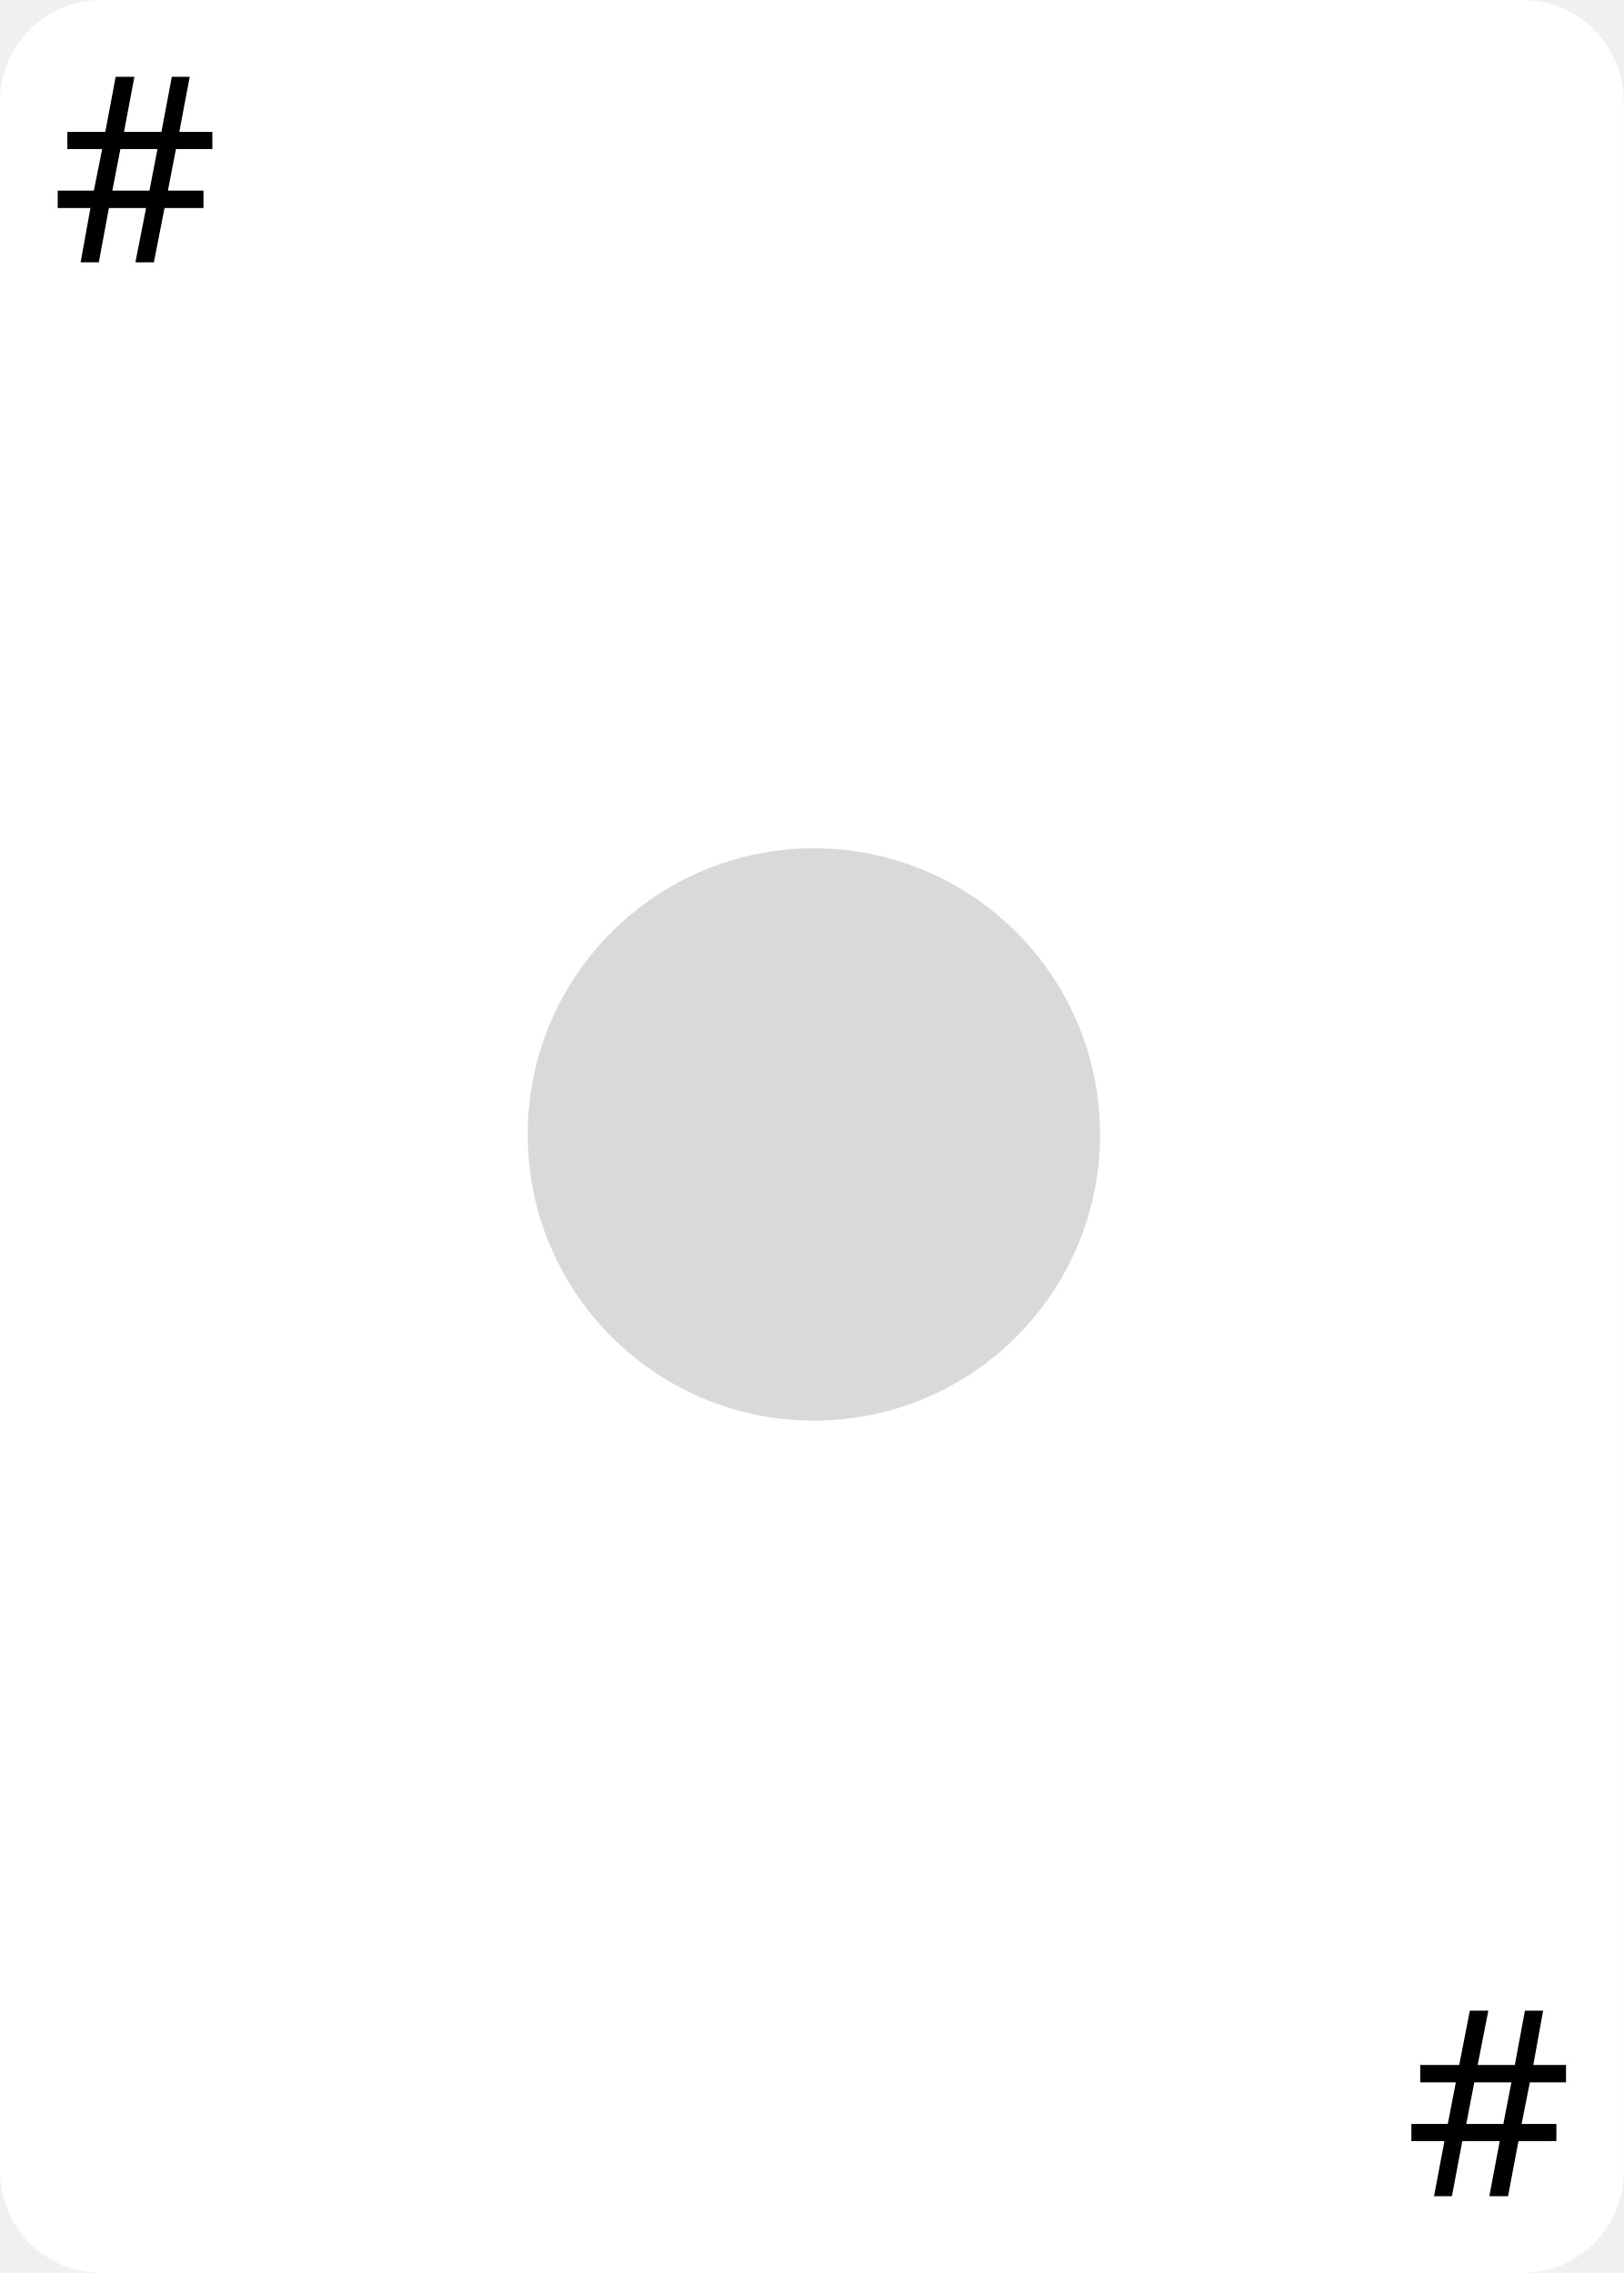
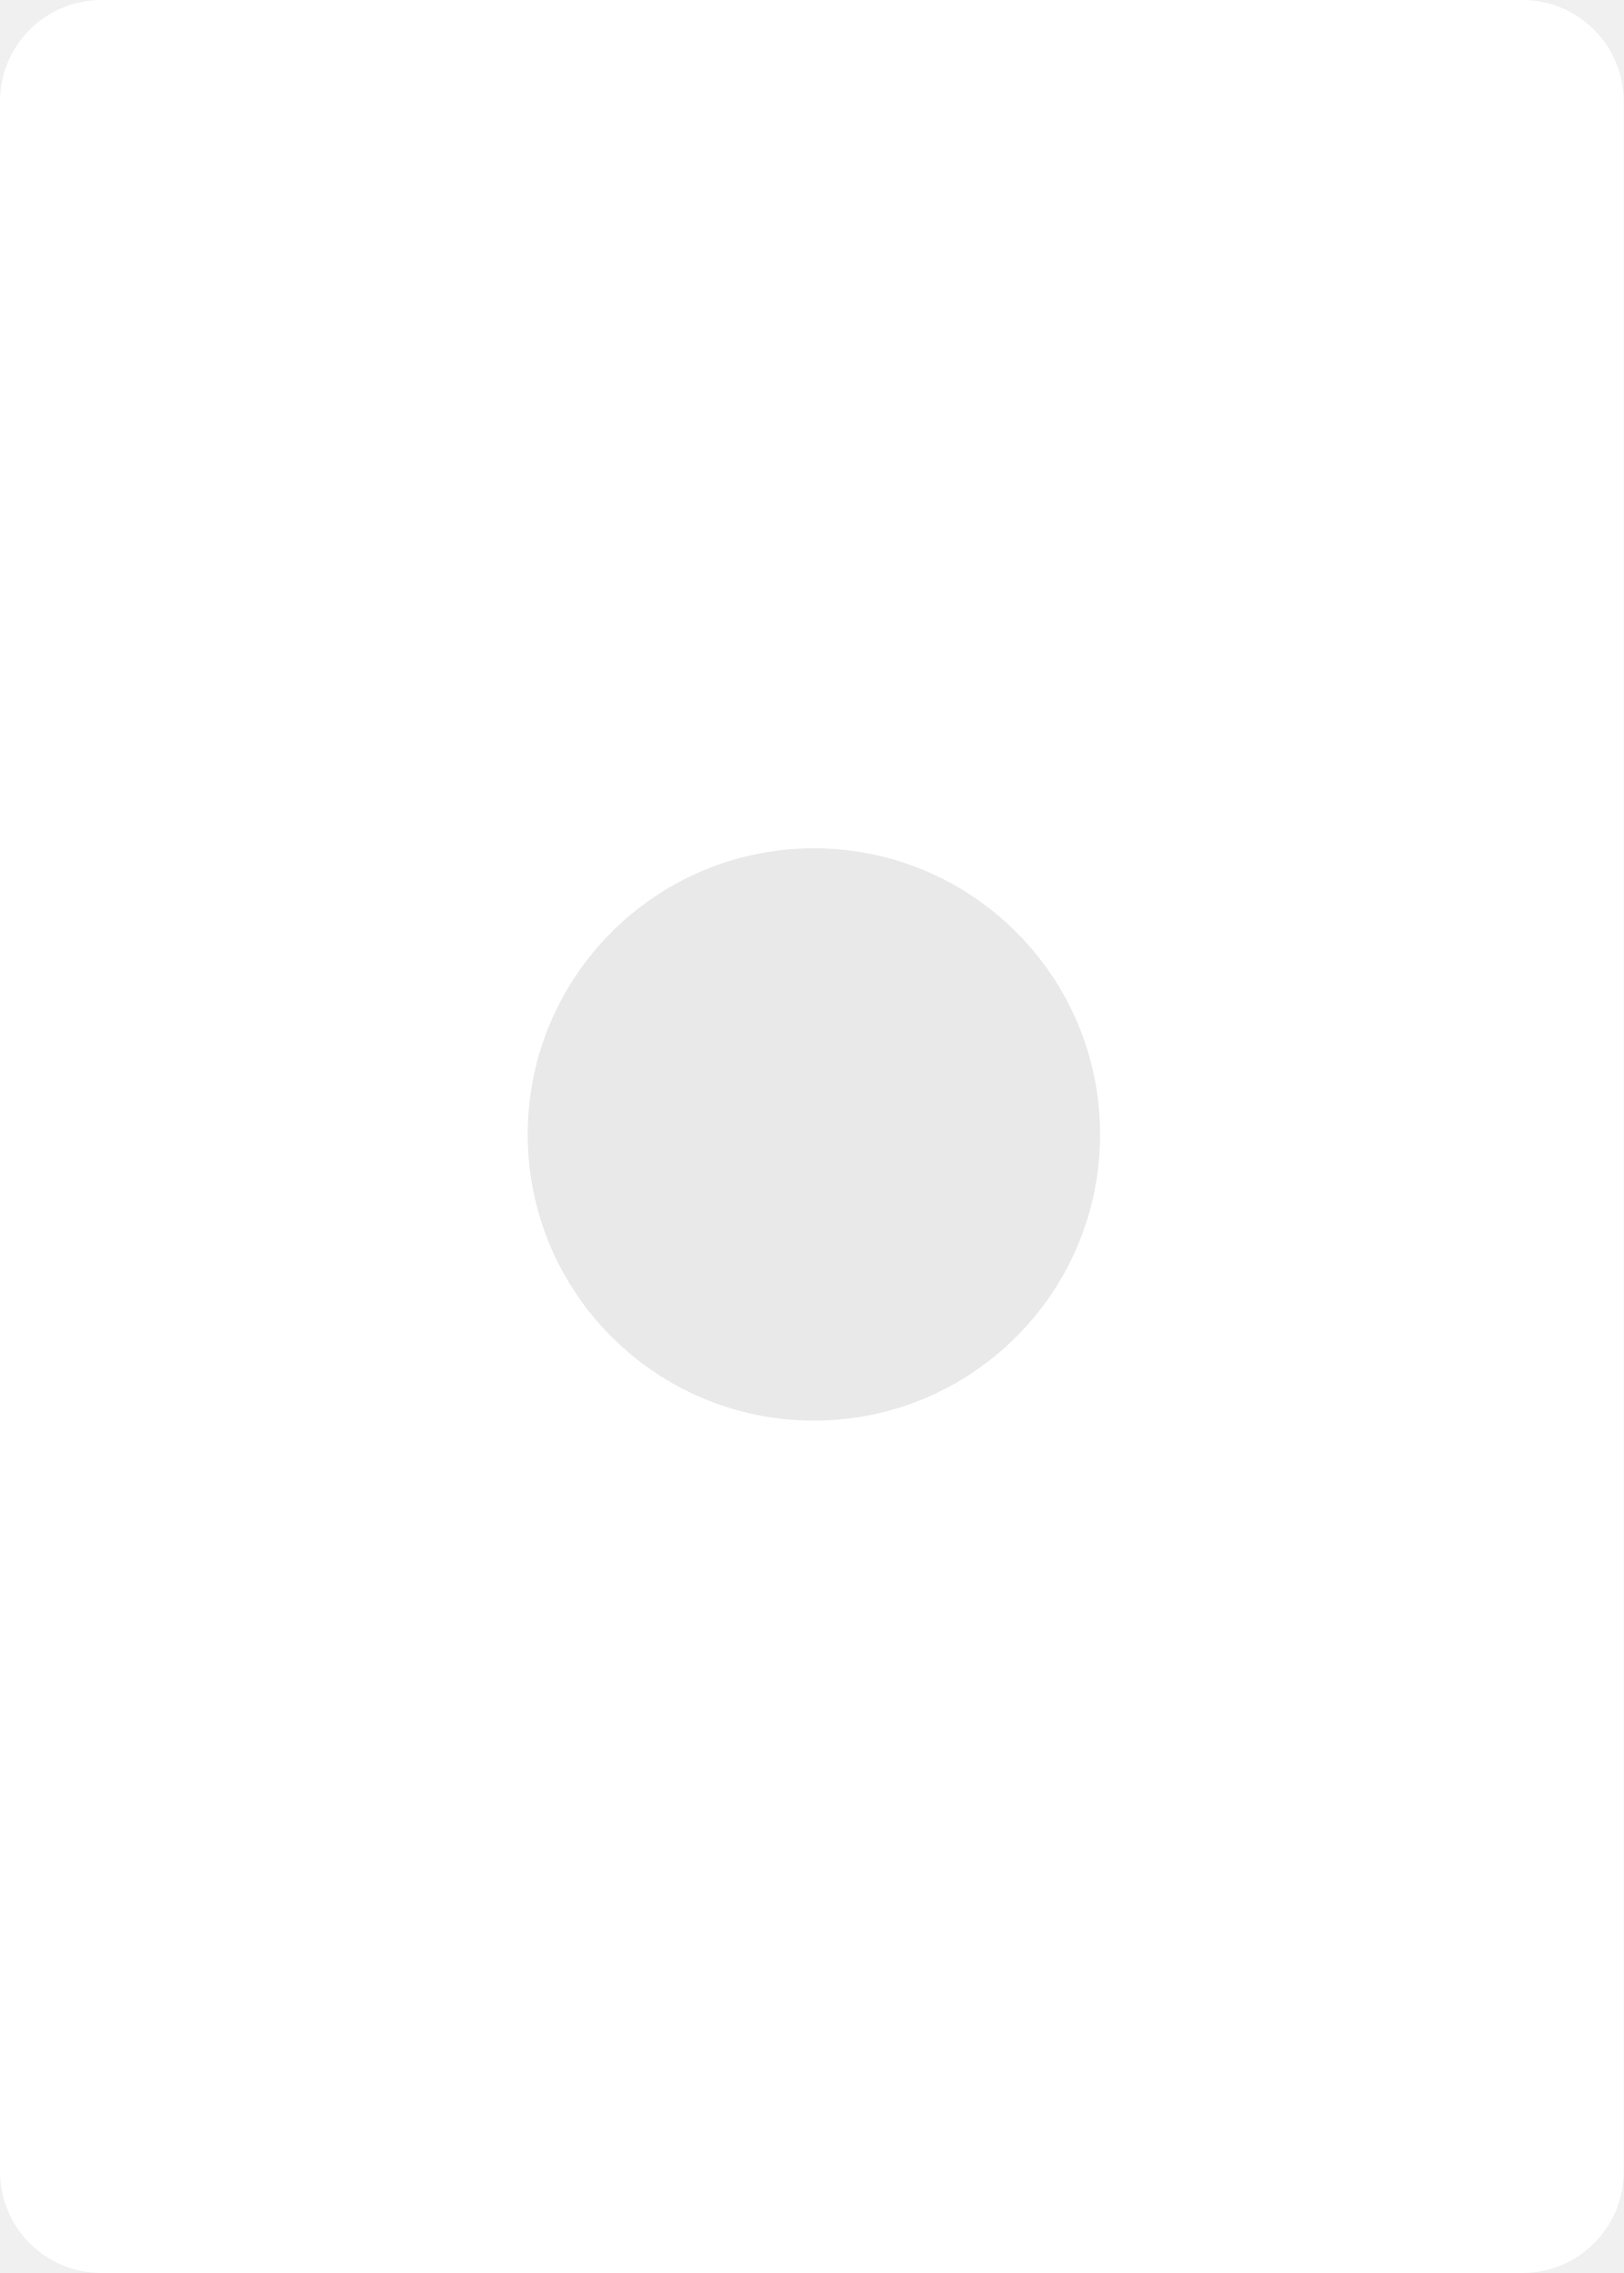
<svg xmlns="http://www.w3.org/2000/svg" width="400" height="560" viewBox="0 0 400 560" fill="none">
  <g clip-path="url(#clip0_20_2)">
    <rect width="400" height="560" rx="25" fill="white" />
-     <text class="number" fill="black" xml:space="preserve" style="white-space: pre" font-family="Houschka Rounded" font-size="64" letter-spacing="0em" x="12.625" y="64.625">#</text>
-     <text class="number" transform="matrix(-1 0 0 -1 400 560)" fill="black" xml:space="preserve" style="white-space: pre" font-family="Houschka Rounded" font-size="64" letter-spacing="0em" x="12.625" y="64.625">#</text>
+     <text class="number" fill="black" xml:space="preserve" style="white-space: pre" font-family="Houschka Rounded" font-size="64" letter-spacing="0em" x="12.625" y="64.625" />
+     <text class="number" transform="matrix(-1 0 0 -1 400 560)" fill="black" xml:space="preserve" style="white-space: pre" font-family="Houschka Rounded" font-size="64" letter-spacing="0em" x="12.625" y="64.625" />
    <g class="couleur">
-       <circle cx="200.5" cy="279.5" r="70.5" fill="#D9D9D9" />
+       <circle cx="200.5" cy="279.5" r="70.5" fill="#E9E9E9" />
    </g>
  </g>
  <defs>
    <clipPath>
      <rect width="400" height="560" rx="25" fill="white" />
    </clipPath>
  </defs>
</svg>
